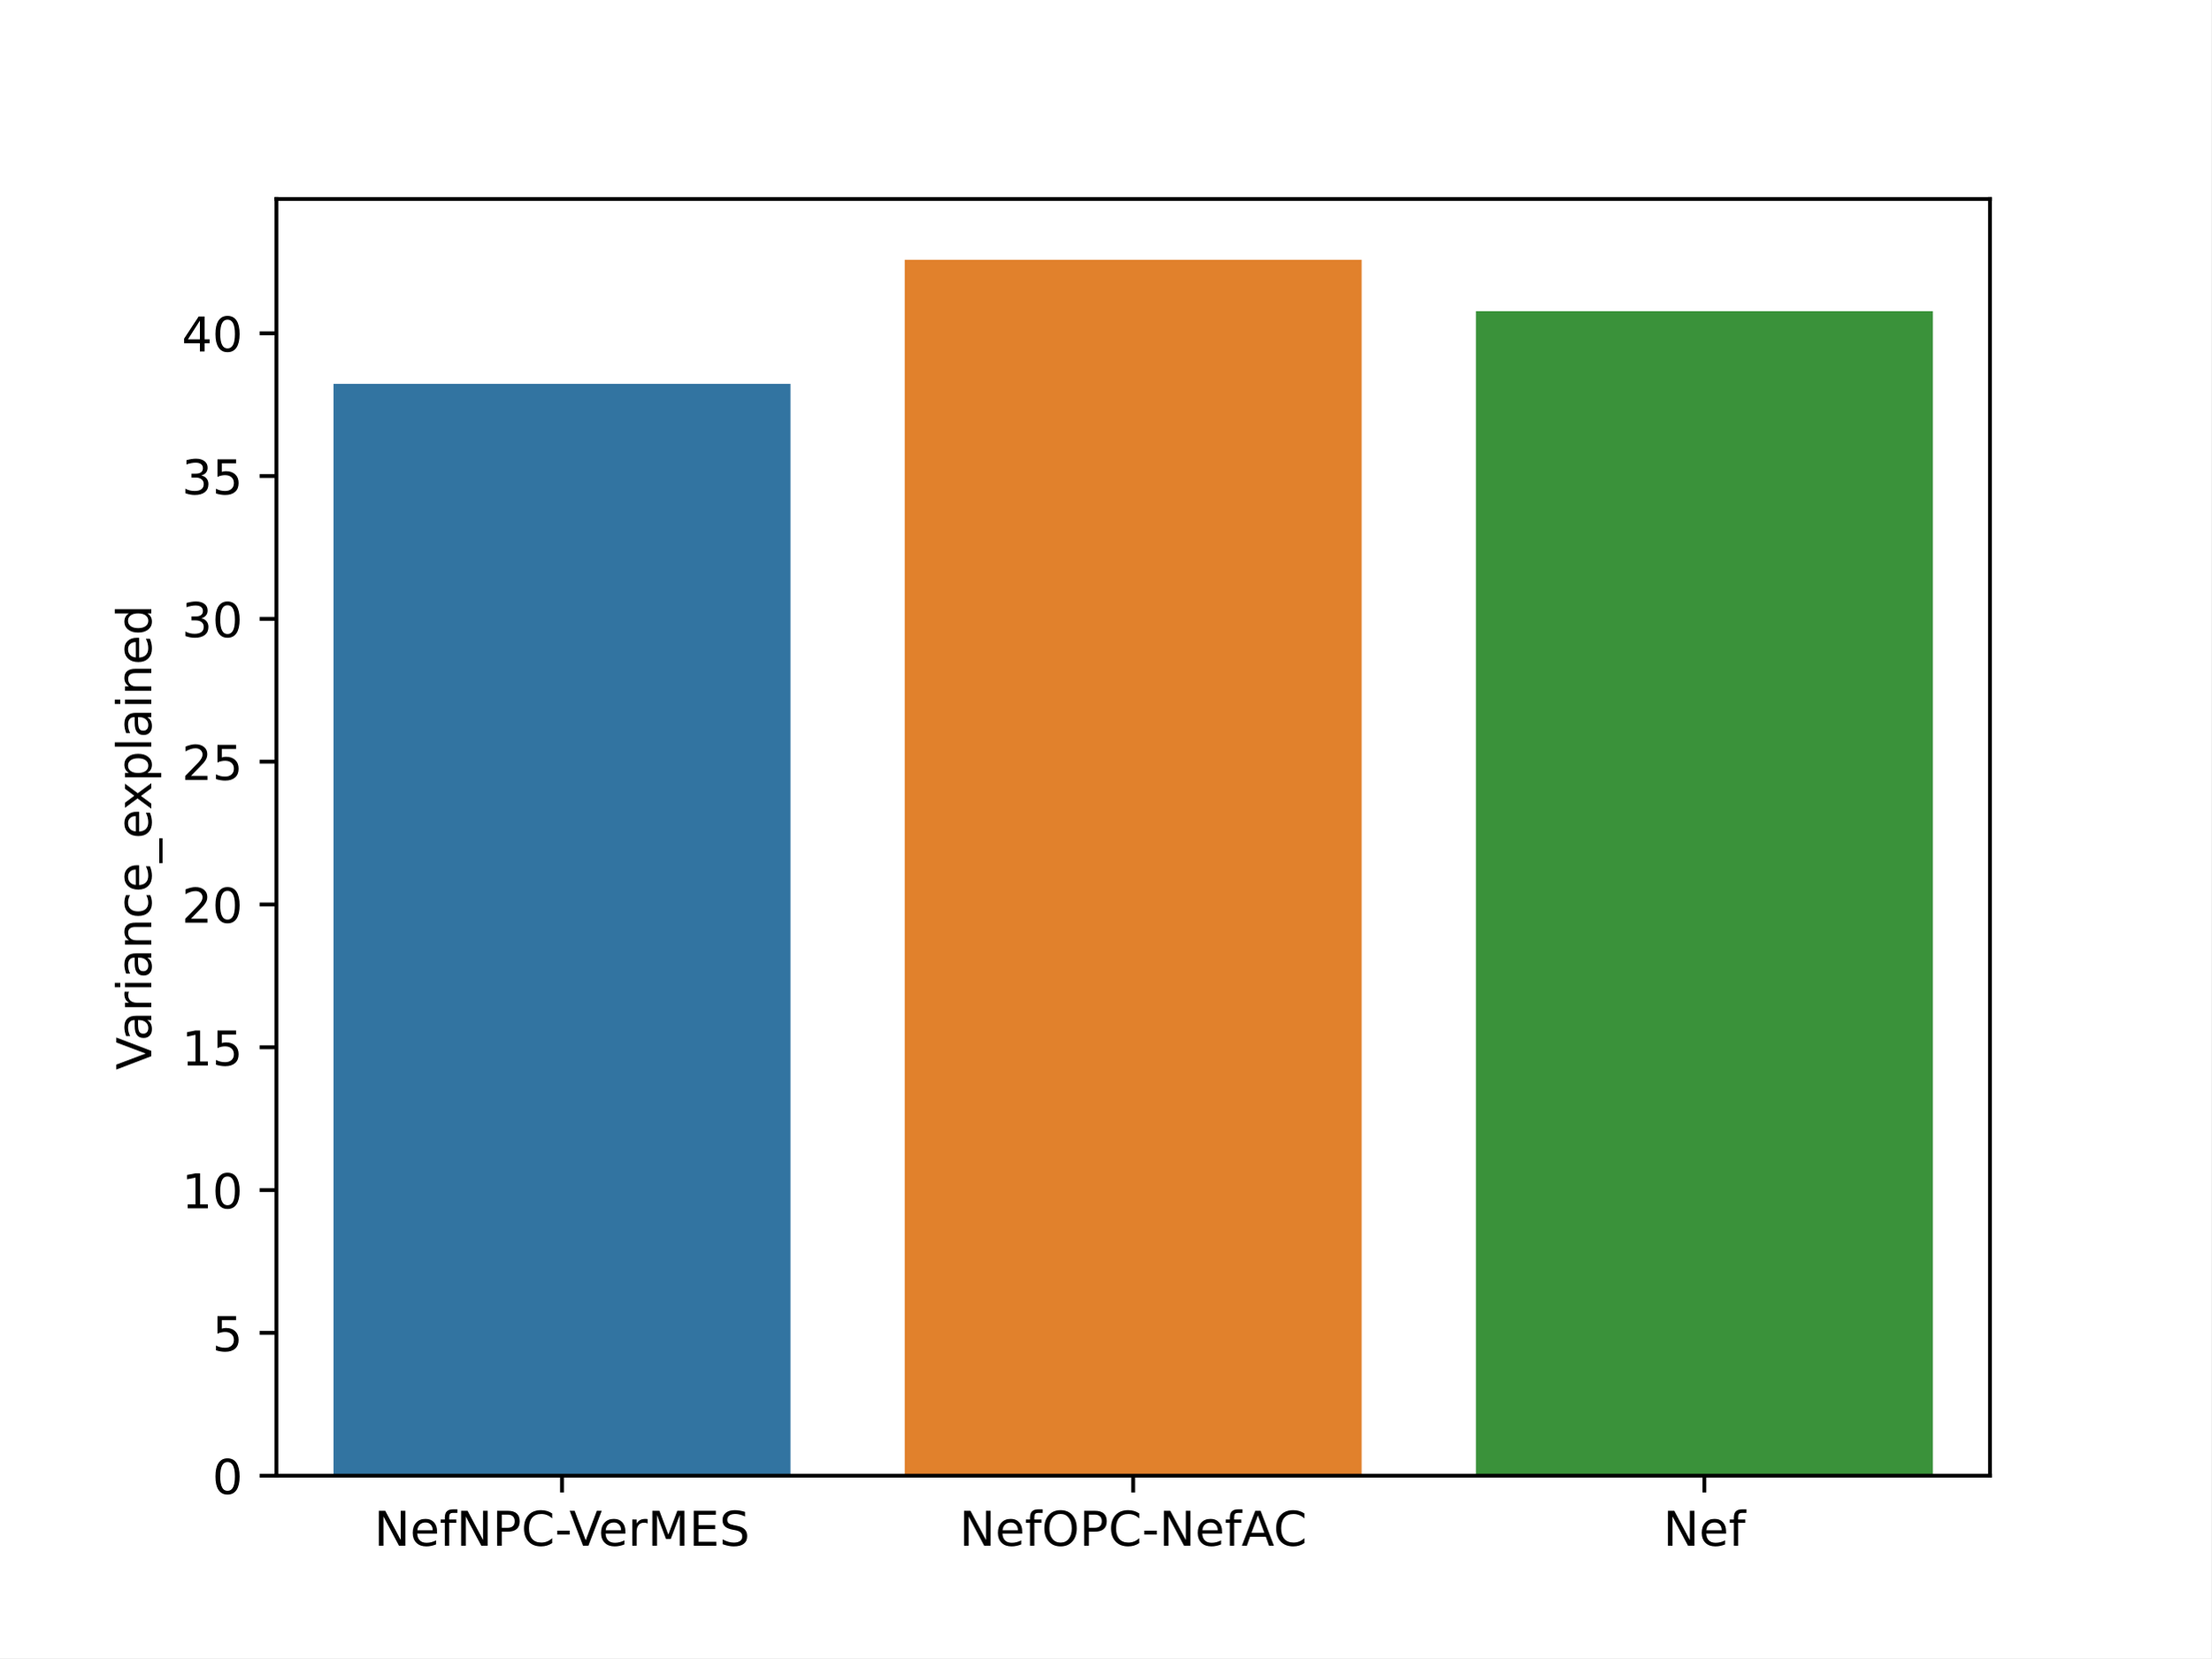
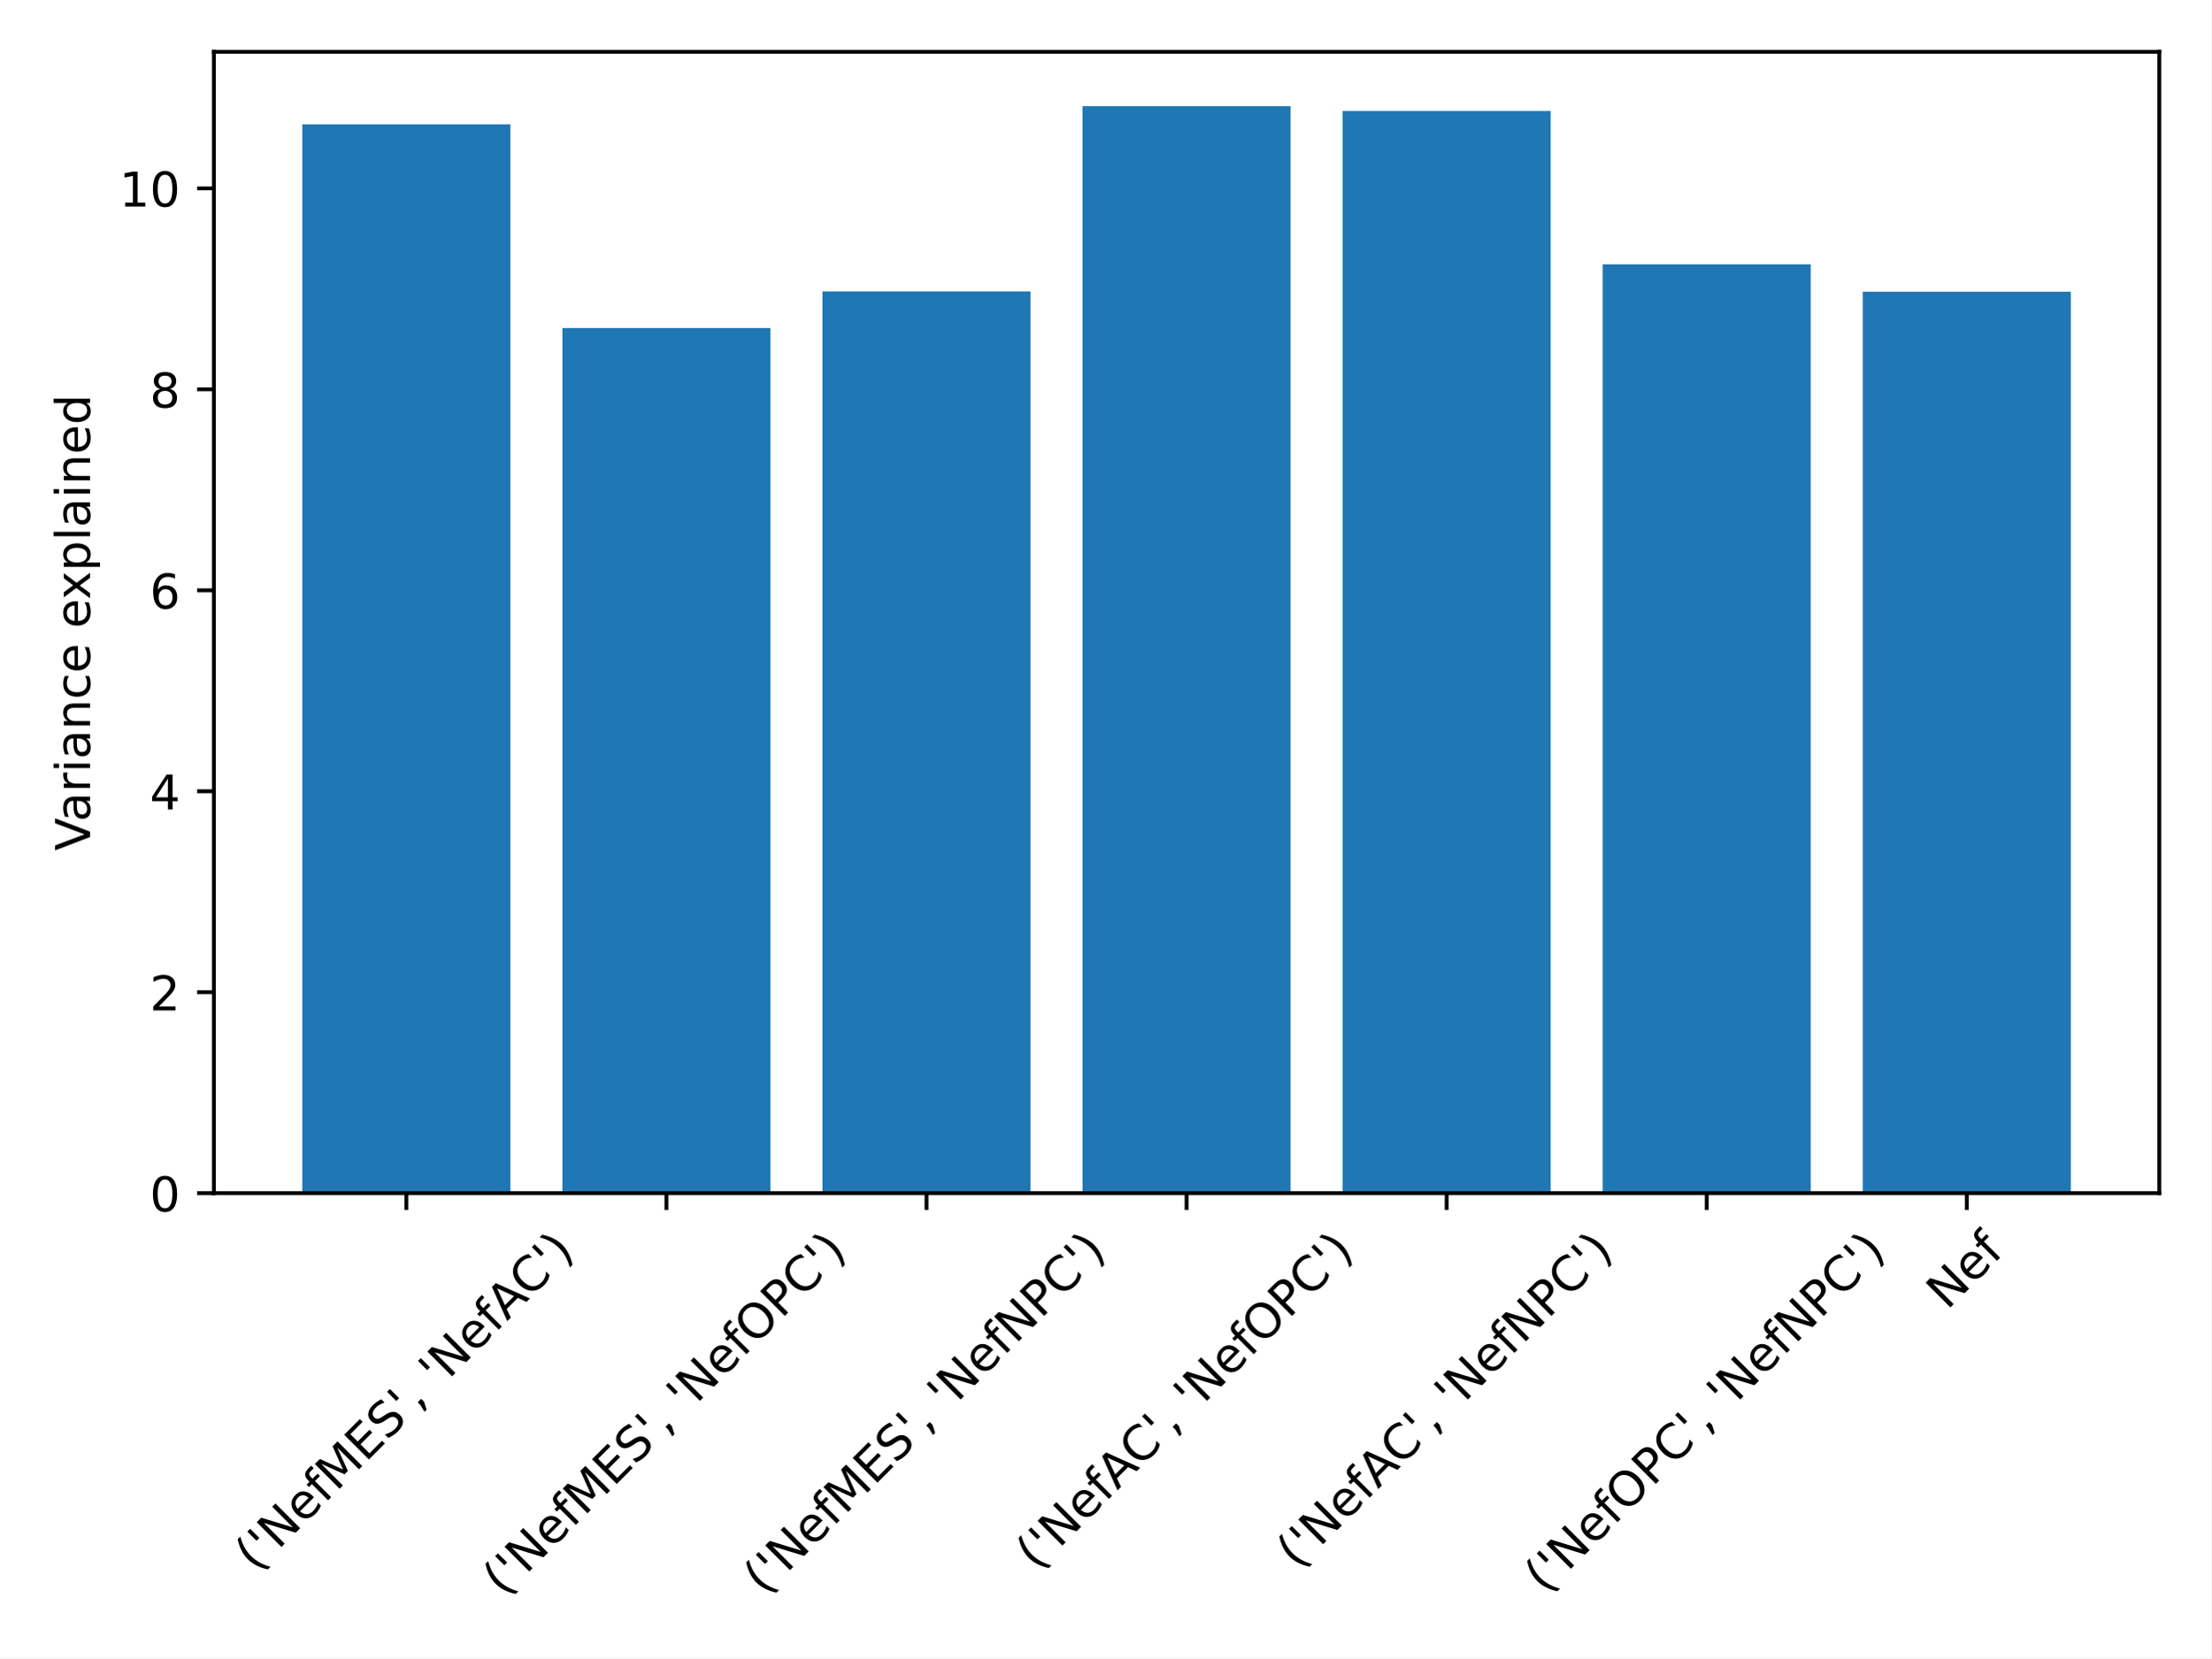
<svg xmlns="http://www.w3.org/2000/svg" xmlns:xlink="http://www.w3.org/1999/xlink" width="460.8pt" height="345.6pt" viewBox="0 0 460.8 345.6" version="1.1">
  <defs>
    <style type="text/css">*{stroke-linejoin: round; stroke-linecap: butt}</style>
  </defs>
  <g id="figure_1">
    <g id="patch_1">
      <path d="M 0 345.6  L 460.8 345.6  L 460.8 0  L 0 0  z " style="fill: #ffffff" />
    </g>
    <g id="axes_1">
      <g id="patch_2">
-         <path d="M 57.6 307.584  L 414.72 307.584  L 414.72 41.472  L 57.6 41.472  z " style="fill: #ffffff" />
+         <path d="M 44.57 248.696  L 450 248.696  L 450 10.8  L 44.57 10.8  z " style="fill: #ffffff" />
      </g>
      <g id="patch_3">
-         <path d="M 69.504 307.584  L 164.736 307.584  L 164.736 80.001  L 69.504 80.001  z " clip-path="url(#pd09a48f789)" style="fill: #3274a1" />
+         <path d="M 62.999 248.696  L 106.36 248.696  L 106.36 25.916  L 62.999 25.916  z " clip-path="url(#pafe22cf043)" style="fill: #1f77b4" />
      </g>
      <g id="patch_4">
-         <path d="M 188.544 307.584  L 283.776 307.584  L 283.776 54.144  L 188.544 54.144  z " clip-path="url(#pd09a48f789)" style="fill: #e1812c" />
+         <path d="M 117.201 248.696  L 160.562 248.696  L 160.562 68.372  L 117.201 68.372  z " clip-path="url(#pafe22cf043)" style="fill: #1f77b4" />
      </g>
      <g id="patch_5">
-         <path d="M 307.584 307.584  L 402.816 307.584  L 402.816 64.861  L 307.584 64.861  z " clip-path="url(#pd09a48f789)" style="fill: #3a923a" />
+         <path d="M 171.402 248.696  L 214.764 248.696  L 214.764 60.743  L 171.402 60.743  z " clip-path="url(#pafe22cf043)" style="fill: #1f77b4" />
+       </g>
+       <g id="patch_6">
+         <path d="M 225.604 248.696  L 268.966 248.696  L 268.966 22.128  L 225.604 22.128  z " clip-path="url(#pafe22cf043)" style="fill: #1f77b4" />
+       </g>
+       <g id="patch_7">
+         <path d="M 279.806 248.696  L 323.168 248.696  L 323.168 23.131  L 279.806 23.131  z " clip-path="url(#pafe22cf043)" style="fill: #1f77b4" />
+       </g>
+       <g id="patch_8">
+         <path d="M 334.008 248.696  L 377.369 248.696  L 377.369 55.083  L 334.008 55.083  z " clip-path="url(#pafe22cf043)" style="fill: #1f77b4" />
+       </g>
+       <g id="patch_9">
+         <path d="M 388.21 248.696  L 431.571 248.696  L 431.571 60.801  L 388.21 60.801  z " clip-path="url(#pafe22cf043)" style="fill: #1f77b4" />
      </g>
      <g id="matplotlib.axis_1">
        <g id="xtick_1">
          <g id="line2d_1">
            <defs>
              <path id="m3385fdae1e" d="M 0 0  L 0 3.5  " style="stroke: #000000; stroke-width: 0.8" />
            </defs>
            <g>
-               <use xlink:href="#m3385fdae1e" x="117.12" y="307.584" style="stroke: #000000; stroke-width: 0.8" />
+               <use xlink:href="#m3385fdae1e" x="84.679" y="248.696" style="stroke: #000000; stroke-width: 0.8" />
            </g>
          </g>
          <g id="text_1">
-             <g transform="translate(77.97312 322.1824) scale(0.1 -0.1)">
-               <defs>
+             <g transform="translate(53.25291 327.8242) rotate(-45) scale(0.1 -0.1)">
+               <defs>
+                 <path id="DejaVuSans-28" d="M 1984 4856  Q 1566 4138 1362 3434  Q 1159 2731 1159 2009  Q 1159 1288 1364 580  Q 1569 -128 1984 -844  L 1484 -844  Q 1016 -109 783 600  Q 550 1309 550 2009  Q 550 2706 781 3412  Q 1013 4119 1484 4856  L 1984 4856  z " transform="scale(0.015625)" />
+                 <path id="DejaVuSans-27" d="M 1147 4666  L 1147 2931  L 616 2931  L 616 4666  L 1147 4666  z " transform="scale(0.015625)" />
                <path id="DejaVuSans-4e" d="M 628 4666  L 1478 4666  L 3547 763  L 3547 4666  L 4159 4666  L 4159 0  L 3309 0  L 1241 3903  L 1241 0  L 628 0  L 628 4666  z " transform="scale(0.015625)" />
                <path id="DejaVuSans-65" d="M 3597 1894  L 3597 1613  L 953 1613  Q 991 1019 1311 708  Q 1631 397 2203 397  Q 2534 397 2845 478  Q 3156 559 3463 722  L 3463 178  Q 3153 47 2828 -22  Q 2503 -91 2169 -91  Q 1331 -91 842 396  Q 353 884 353 1716  Q 353 2575 817 3079  Q 1281 3584 2069 3584  Q 2775 3584 3186 3129  Q 3597 2675 3597 1894  z M 3022 2063  Q 3016 2534 2758 2815  Q 2500 3097 2075 3097  Q 1594 3097 1305 2825  Q 1016 2553 972 2059  L 3022 2063  z " transform="scale(0.015625)" />
                <path id="DejaVuSans-66" d="M 2375 4863  L 2375 4384  L 1825 4384  Q 1516 4384 1395 4259  Q 1275 4134 1275 3809  L 1275 3500  L 2222 3500  L 2222 3053  L 1275 3053  L 1275 0  L 697 0  L 697 3053  L 147 3053  L 147 3500  L 697 3500  L 697 3744  Q 697 4328 969 4595  Q 1241 4863 1831 4863  L 2375 4863  z " transform="scale(0.015625)" />
-                 <path id="DejaVuSans-50" d="M 1259 4147  L 1259 2394  L 2053 2394  Q 2494 2394 2734 2622  Q 2975 2850 2975 3272  Q 2975 3691 2734 3919  Q 2494 4147 2053 4147  L 1259 4147  z M 628 4666  L 2053 4666  Q 2838 4666 3239 4311  Q 3641 3956 3641 3272  Q 3641 2581 3239 2228  Q 2838 1875 2053 1875  L 1259 1875  L 1259 0  L 628 0  L 628 4666  z " transform="scale(0.015625)" />
-                 <path id="DejaVuSans-43" d="M 4122 4306  L 4122 3641  Q 3803 3938 3442 4084  Q 3081 4231 2675 4231  Q 1875 4231 1450 3742  Q 1025 3253 1025 2328  Q 1025 1406 1450 917  Q 1875 428 2675 428  Q 3081 428 3442 575  Q 3803 722 4122 1019  L 4122 359  Q 3791 134 3420 21  Q 3050 -91 2638 -91  Q 1578 -91 968 557  Q 359 1206 359 2328  Q 359 3453 968 4101  Q 1578 4750 2638 4750  Q 3056 4750 3426 4639  Q 3797 4528 4122 4306  z " transform="scale(0.015625)" />
-                 <path id="DejaVuSans-2d" d="M 313 2009  L 1997 2009  L 1997 1497  L 313 1497  L 313 2009  z " transform="scale(0.015625)" />
-                 <path id="DejaVuSans-56" d="M 1831 0  L 50 4666  L 709 4666  L 2188 738  L 3669 4666  L 4325 4666  L 2547 0  L 1831 0  z " transform="scale(0.015625)" />
-                 <path id="DejaVuSans-72" d="M 2631 2963  Q 2534 3019 2420 3045  Q 2306 3072 2169 3072  Q 1681 3072 1420 2755  Q 1159 2438 1159 1844  L 1159 0  L 581 0  L 581 3500  L 1159 3500  L 1159 2956  Q 1341 3275 1631 3429  Q 1922 3584 2338 3584  Q 2397 3584 2469 3576  Q 2541 3569 2628 3553  L 2631 2963  z " transform="scale(0.015625)" />
                <path id="DejaVuSans-4d" d="M 628 4666  L 1569 4666  L 2759 1491  L 3956 4666  L 4897 4666  L 4897 0  L 4281 0  L 4281 4097  L 3078 897  L 2444 897  L 1241 4097  L 1241 0  L 628 0  L 628 4666  z " transform="scale(0.015625)" />
                <path id="DejaVuSans-45" d="M 628 4666  L 3578 4666  L 3578 4134  L 1259 4134  L 1259 2753  L 3481 2753  L 3481 2222  L 1259 2222  L 1259 531  L 3634 531  L 3634 0  L 628 0  L 628 4666  z " transform="scale(0.015625)" />
                <path id="DejaVuSans-53" d="M 3425 4513  L 3425 3897  Q 3066 4069 2747 4153  Q 2428 4238 2131 4238  Q 1616 4238 1336 4038  Q 1056 3838 1056 3469  Q 1056 3159 1242 3001  Q 1428 2844 1947 2747  L 2328 2669  Q 3034 2534 3370 2195  Q 3706 1856 3706 1288  Q 3706 609 3251 259  Q 2797 -91 1919 -91  Q 1588 -91 1214 -16  Q 841 59 441 206  L 441 856  Q 825 641 1194 531  Q 1563 422 1919 422  Q 2459 422 2753 634  Q 3047 847 3047 1241  Q 3047 1584 2836 1778  Q 2625 1972 2144 2069  L 1759 2144  Q 1053 2284 737 2584  Q 422 2884 422 3419  Q 422 4038 858 4394  Q 1294 4750 2059 4750  Q 2388 4750 2728 4690  Q 3069 4631 3425 4513  z " transform="scale(0.015625)" />
-               </defs>
+                 <path id="DejaVuSans-2c" d="M 750 794  L 1409 794  L 1409 256  L 897 -744  L 494 -744  L 750 256  L 750 794  z " transform="scale(0.015625)" />
+                 <path id="DejaVuSans-20" transform="scale(0.015625)" />
+                 <path id="DejaVuSans-41" d="M 2188 4044  L 1331 1722  L 3047 1722  L 2188 4044  z M 1831 4666  L 2547 4666  L 4325 0  L 3669 0  L 3244 1197  L 1141 1197  L 716 0  L 50 0  L 1831 4666  z " transform="scale(0.015625)" />
+                 <path id="DejaVuSans-43" d="M 4122 4306  L 4122 3641  Q 3803 3938 3442 4084  Q 3081 4231 2675 4231  Q 1875 4231 1450 3742  Q 1025 3253 1025 2328  Q 1025 1406 1450 917  Q 1875 428 2675 428  Q 3081 428 3442 575  Q 3803 722 4122 1019  L 4122 359  Q 3791 134 3420 21  Q 3050 -91 2638 -91  Q 1578 -91 968 557  Q 359 1206 359 2328  Q 359 3453 968 4101  Q 1578 4750 2638 4750  Q 3056 4750 3426 4639  Q 3797 4528 4122 4306  z " transform="scale(0.015625)" />
+                 <path id="DejaVuSans-29" d="M 513 4856  L 1013 4856  Q 1481 4119 1714 3412  Q 1947 2706 1947 2009  Q 1947 1309 1714 600  Q 1481 -109 1013 -844  L 513 -844  Q 928 -128 1133 580  Q 1338 1288 1338 2009  Q 1338 2731 1133 3434  Q 928 4138 513 4856  z " transform="scale(0.015625)" />
+               </defs>
+               <use xlink:href="#DejaVuSans-28" />
+               <use xlink:href="#DejaVuSans-27" x="39.014" />
+               <use xlink:href="#DejaVuSans-4e" x="66.504" />
+               <use xlink:href="#DejaVuSans-65" x="141.309" />
+               <use xlink:href="#DejaVuSans-66" x="202.832" />
+               <use xlink:href="#DejaVuSans-4d" x="238.037" />
+               <use xlink:href="#DejaVuSans-45" x="324.316" />
+               <use xlink:href="#DejaVuSans-53" x="387.5" />
+               <use xlink:href="#DejaVuSans-27" x="450.977" />
+               <use xlink:href="#DejaVuSans-2c" x="478.467" />
+               <use xlink:href="#DejaVuSans-20" x="510.254" />
+               <use xlink:href="#DejaVuSans-27" x="542.041" />
+               <use xlink:href="#DejaVuSans-4e" x="569.531" />
+               <use xlink:href="#DejaVuSans-65" x="644.336" />
+               <use xlink:href="#DejaVuSans-66" x="705.859" />
+               <use xlink:href="#DejaVuSans-41" x="741.064" />
+               <use xlink:href="#DejaVuSans-43" x="807.723" />
+               <use xlink:href="#DejaVuSans-27" x="877.547" />
+               <use xlink:href="#DejaVuSans-29" x="905.037" />
+             </g>
+           </g>
+         </g>
+         <g id="xtick_2">
+           <g id="line2d_2">
+             <g>
+               <use xlink:href="#m3385fdae1e" x="138.881" y="248.696" style="stroke: #000000; stroke-width: 0.8" />
+             </g>
+           </g>
+           <g id="text_2">
+             <g transform="translate(104.8965 332.9408) rotate(-45) scale(0.1 -0.1)">
+               <defs>
+                 <path id="DejaVuSans-4f" d="M 2522 4238  Q 1834 4238 1429 3725  Q 1025 3213 1025 2328  Q 1025 1447 1429 934  Q 1834 422 2522 422  Q 3209 422 3611 934  Q 4013 1447 4013 2328  Q 4013 3213 3611 3725  Q 3209 4238 2522 4238  z M 2522 4750  Q 3503 4750 4090 4092  Q 4678 3434 4678 2328  Q 4678 1225 4090 567  Q 3503 -91 2522 -91  Q 1538 -91 948 565  Q 359 1222 359 2328  Q 359 3434 948 4092  Q 1538 4750 2522 4750  z " transform="scale(0.015625)" />
+                 <path id="DejaVuSans-50" d="M 1259 4147  L 1259 2394  L 2053 2394  Q 2494 2394 2734 2622  Q 2975 2850 2975 3272  Q 2975 3691 2734 3919  Q 2494 4147 2053 4147  L 1259 4147  z M 628 4666  L 2053 4666  Q 2838 4666 3239 4311  Q 3641 3956 3641 3272  Q 3641 2581 3239 2228  Q 2838 1875 2053 1875  L 1259 1875  L 1259 0  L 628 0  L 628 4666  z " transform="scale(0.015625)" />
+               </defs>
+               <use xlink:href="#DejaVuSans-28" />
+               <use xlink:href="#DejaVuSans-27" x="39.014" />
+               <use xlink:href="#DejaVuSans-4e" x="66.504" />
+               <use xlink:href="#DejaVuSans-65" x="141.309" />
+               <use xlink:href="#DejaVuSans-66" x="202.832" />
+               <use xlink:href="#DejaVuSans-4d" x="238.037" />
+               <use xlink:href="#DejaVuSans-45" x="324.316" />
+               <use xlink:href="#DejaVuSans-53" x="387.5" />
+               <use xlink:href="#DejaVuSans-27" x="450.977" />
+               <use xlink:href="#DejaVuSans-2c" x="478.467" />
+               <use xlink:href="#DejaVuSans-20" x="510.254" />
+               <use xlink:href="#DejaVuSans-27" x="542.041" />
+               <use xlink:href="#DejaVuSans-4e" x="569.531" />
+               <use xlink:href="#DejaVuSans-65" x="644.336" />
+               <use xlink:href="#DejaVuSans-66" x="705.859" />
+               <use xlink:href="#DejaVuSans-4f" x="741.064" />
+               <use xlink:href="#DejaVuSans-50" x="819.775" />
+               <use xlink:href="#DejaVuSans-43" x="880.078" />
+               <use xlink:href="#DejaVuSans-27" x="949.902" />
+               <use xlink:href="#DejaVuSans-29" x="977.393" />
+             </g>
+           </g>
+         </g>
+         <g id="xtick_3">
+           <g id="line2d_3">
+             <g>
+               <use xlink:href="#m3385fdae1e" x="193.083" y="248.696" style="stroke: #000000; stroke-width: 0.8" />
+             </g>
+           </g>
+           <g id="text_3">
+             <g transform="translate(159.2365 332.6645) rotate(-45) scale(0.1 -0.1)">
+               <use xlink:href="#DejaVuSans-28" />
+               <use xlink:href="#DejaVuSans-27" x="39.014" />
+               <use xlink:href="#DejaVuSans-4e" x="66.504" />
+               <use xlink:href="#DejaVuSans-65" x="141.309" />
+               <use xlink:href="#DejaVuSans-66" x="202.832" />
+               <use xlink:href="#DejaVuSans-4d" x="238.037" />
+               <use xlink:href="#DejaVuSans-45" x="324.316" />
+               <use xlink:href="#DejaVuSans-53" x="387.5" />
+               <use xlink:href="#DejaVuSans-27" x="450.977" />
+               <use xlink:href="#DejaVuSans-2c" x="478.467" />
+               <use xlink:href="#DejaVuSans-20" x="510.254" />
+               <use xlink:href="#DejaVuSans-27" x="542.041" />
+               <use xlink:href="#DejaVuSans-4e" x="569.531" />
+               <use xlink:href="#DejaVuSans-65" x="644.336" />
+               <use xlink:href="#DejaVuSans-66" x="705.859" />
+               <use xlink:href="#DejaVuSans-4e" x="741.064" />
+               <use xlink:href="#DejaVuSans-50" x="815.869" />
+               <use xlink:href="#DejaVuSans-43" x="876.172" />
+               <use xlink:href="#DejaVuSans-27" x="945.996" />
+               <use xlink:href="#DejaVuSans-29" x="973.486" />
+             </g>
+           </g>
+         </g>
+         <g id="xtick_4">
+           <g id="line2d_4">
+             <g>
+               <use xlink:href="#m3385fdae1e" x="247.285" y="248.696" style="stroke: #000000; stroke-width: 0.8" />
+             </g>
+           </g>
+           <g id="text_4">
+             <g transform="translate(216.0038 327.5336) rotate(-45) scale(0.1 -0.1)">
+               <use xlink:href="#DejaVuSans-28" />
+               <use xlink:href="#DejaVuSans-27" x="39.014" />
+               <use xlink:href="#DejaVuSans-4e" x="66.504" />
+               <use xlink:href="#DejaVuSans-65" x="141.309" />
+               <use xlink:href="#DejaVuSans-66" x="202.832" />
+               <use xlink:href="#DejaVuSans-41" x="238.037" />
+               <use xlink:href="#DejaVuSans-43" x="304.695" />
+               <use xlink:href="#DejaVuSans-27" x="374.52" />
+               <use xlink:href="#DejaVuSans-2c" x="402.01" />
+               <use xlink:href="#DejaVuSans-20" x="433.797" />
+               <use xlink:href="#DejaVuSans-27" x="465.584" />
+               <use xlink:href="#DejaVuSans-4e" x="493.074" />
+               <use xlink:href="#DejaVuSans-65" x="567.879" />
+               <use xlink:href="#DejaVuSans-66" x="629.402" />
+               <use xlink:href="#DejaVuSans-4f" x="664.607" />
+               <use xlink:href="#DejaVuSans-50" x="743.318" />
+               <use xlink:href="#DejaVuSans-43" x="803.621" />
+               <use xlink:href="#DejaVuSans-27" x="873.445" />
+               <use xlink:href="#DejaVuSans-29" x="900.936" />
+             </g>
+           </g>
+         </g>
+         <g id="xtick_5">
+           <g id="line2d_5">
+             <g>
+               <use xlink:href="#m3385fdae1e" x="301.487" y="248.696" style="stroke: #000000; stroke-width: 0.8" />
+             </g>
+           </g>
+           <g id="text_5">
+             <g transform="translate(270.3438 327.2574) rotate(-45) scale(0.1 -0.1)">
+               <use xlink:href="#DejaVuSans-28" />
+               <use xlink:href="#DejaVuSans-27" x="39.014" />
+               <use xlink:href="#DejaVuSans-4e" x="66.504" />
+               <use xlink:href="#DejaVuSans-65" x="141.309" />
+               <use xlink:href="#DejaVuSans-66" x="202.832" />
+               <use xlink:href="#DejaVuSans-41" x="238.037" />
+               <use xlink:href="#DejaVuSans-43" x="304.695" />
+               <use xlink:href="#DejaVuSans-27" x="374.52" />
+               <use xlink:href="#DejaVuSans-2c" x="402.01" />
+               <use xlink:href="#DejaVuSans-20" x="433.797" />
+               <use xlink:href="#DejaVuSans-27" x="465.584" />
+               <use xlink:href="#DejaVuSans-4e" x="493.074" />
+               <use xlink:href="#DejaVuSans-65" x="567.879" />
+               <use xlink:href="#DejaVuSans-66" x="629.402" />
+               <use xlink:href="#DejaVuSans-4e" x="664.607" />
+               <use xlink:href="#DejaVuSans-50" x="739.412" />
+               <use xlink:href="#DejaVuSans-43" x="799.715" />
+               <use xlink:href="#DejaVuSans-27" x="869.539" />
+               <use xlink:href="#DejaVuSans-29" x="897.029" />
+             </g>
+           </g>
+         </g>
+         <g id="xtick_6">
+           <g id="line2d_6">
+             <g>
+               <use xlink:href="#m3385fdae1e" x="355.689" y="248.696" style="stroke: #000000; stroke-width: 0.8" />
+             </g>
+           </g>
+           <g id="text_6">
+             <g transform="translate(321.9874 332.374) rotate(-45) scale(0.1 -0.1)">
+               <use xlink:href="#DejaVuSans-28" />
+               <use xlink:href="#DejaVuSans-27" x="39.014" />
+               <use xlink:href="#DejaVuSans-4e" x="66.504" />
+               <use xlink:href="#DejaVuSans-65" x="141.309" />
+               <use xlink:href="#DejaVuSans-66" x="202.832" />
+               <use xlink:href="#DejaVuSans-4f" x="238.037" />
+               <use xlink:href="#DejaVuSans-50" x="316.748" />
+               <use xlink:href="#DejaVuSans-43" x="377.051" />
+               <use xlink:href="#DejaVuSans-27" x="446.875" />
+               <use xlink:href="#DejaVuSans-2c" x="474.365" />
+               <use xlink:href="#DejaVuSans-20" x="506.152" />
+               <use xlink:href="#DejaVuSans-27" x="537.939" />
+               <use xlink:href="#DejaVuSans-4e" x="565.43" />
+               <use xlink:href="#DejaVuSans-65" x="640.234" />
+               <use xlink:href="#DejaVuSans-66" x="701.758" />
+               <use xlink:href="#DejaVuSans-4e" x="736.963" />
+               <use xlink:href="#DejaVuSans-50" x="811.768" />
+               <use xlink:href="#DejaVuSans-43" x="872.07" />
+               <use xlink:href="#DejaVuSans-27" x="941.895" />
+               <use xlink:href="#DejaVuSans-29" x="969.385" />
+             </g>
+           </g>
+         </g>
+         <g id="xtick_7">
+           <g id="line2d_7">
+             <g>
+               <use xlink:href="#m3385fdae1e" x="409.891" y="248.696" style="stroke: #000000; stroke-width: 0.8" />
+             </g>
+           </g>
+           <g id="text_7">
+             <g transform="translate(405.7767 273.1991) rotate(-45) scale(0.1 -0.1)">
              <use xlink:href="#DejaVuSans-4e" />
              <use xlink:href="#DejaVuSans-65" x="74.805" />
              <use xlink:href="#DejaVuSans-66" x="136.328" />
-               <use xlink:href="#DejaVuSans-4e" x="171.533" />
-               <use xlink:href="#DejaVuSans-50" x="246.338" />
-               <use xlink:href="#DejaVuSans-43" x="306.641" />
-               <use xlink:href="#DejaVuSans-2d" x="376.465" />
-               <use xlink:href="#DejaVuSans-56" x="406.674" />
-               <use xlink:href="#DejaVuSans-65" x="467.332" />
-               <use xlink:href="#DejaVuSans-72" x="528.855" />
-               <use xlink:href="#DejaVuSans-4d" x="569.969" />
-               <use xlink:href="#DejaVuSans-45" x="656.248" />
-               <use xlink:href="#DejaVuSans-53" x="719.432" />
-             </g>
-           </g>
-         </g>
-         <g id="xtick_2">
-           <g id="line2d_2">
-             <g>
-               <use xlink:href="#m3385fdae1e" x="236.16" y="307.584" style="stroke: #000000; stroke-width: 0.8" />
-             </g>
-           </g>
-           <g id="text_2">
-             <g transform="translate(199.935 322.1824) scale(0.1 -0.1)">
-               <defs>
-                 <path id="DejaVuSans-4f" d="M 2522 4238  Q 1834 4238 1429 3725  Q 1025 3213 1025 2328  Q 1025 1447 1429 934  Q 1834 422 2522 422  Q 3209 422 3611 934  Q 4013 1447 4013 2328  Q 4013 3213 3611 3725  Q 3209 4238 2522 4238  z M 2522 4750  Q 3503 4750 4090 4092  Q 4678 3434 4678 2328  Q 4678 1225 4090 567  Q 3503 -91 2522 -91  Q 1538 -91 948 565  Q 359 1222 359 2328  Q 359 3434 948 4092  Q 1538 4750 2522 4750  z " transform="scale(0.015625)" />
-                 <path id="DejaVuSans-41" d="M 2188 4044  L 1331 1722  L 3047 1722  L 2188 4044  z M 1831 4666  L 2547 4666  L 4325 0  L 3669 0  L 3244 1197  L 1141 1197  L 716 0  L 50 0  L 1831 4666  z " transform="scale(0.015625)" />
-               </defs>
-               <use xlink:href="#DejaVuSans-4e" />
-               <use xlink:href="#DejaVuSans-65" x="74.805" />
-               <use xlink:href="#DejaVuSans-66" x="136.328" />
-               <use xlink:href="#DejaVuSans-4f" x="171.533" />
-               <use xlink:href="#DejaVuSans-50" x="250.244" />
-               <use xlink:href="#DejaVuSans-43" x="310.547" />
-               <use xlink:href="#DejaVuSans-2d" x="380.371" />
-               <use xlink:href="#DejaVuSans-4e" x="416.455" />
-               <use xlink:href="#DejaVuSans-65" x="491.26" />
-               <use xlink:href="#DejaVuSans-66" x="552.783" />
-               <use xlink:href="#DejaVuSans-41" x="587.988" />
-               <use xlink:href="#DejaVuSans-43" x="654.646" />
-             </g>
-           </g>
-         </g>
-         <g id="xtick_3">
-           <g id="line2d_3">
-             <g>
-               <use xlink:href="#m3385fdae1e" x="355.2" y="307.584" style="stroke: #000000; stroke-width: 0.8" />
-             </g>
-           </g>
-           <g id="text_3">
-             <g transform="translate(346.6227 322.1824) scale(0.1 -0.1)">
-               <use xlink:href="#DejaVuSans-4e" />
-               <use xlink:href="#DejaVuSans-65" x="74.805" />
-               <use xlink:href="#DejaVuSans-66" x="136.328" />
            </g>
          </g>
        </g>
      </g>
      <g id="matplotlib.axis_2">
        <g id="ytick_1">
-           <g id="line2d_4">
+           <g id="line2d_8">
            <defs>
              <path id="ma600d9e374" d="M 0 0  L -3.5 0  " style="stroke: #000000; stroke-width: 0.8" />
            </defs>
            <g>
-               <use xlink:href="#ma600d9e374" x="57.6" y="307.584" style="stroke: #000000; stroke-width: 0.8" />
-             </g>
-           </g>
-           <g id="text_4">
-             <g transform="translate(44.2375 311.3832) scale(0.1 -0.1)">
+               <use xlink:href="#ma600d9e374" x="44.57" y="248.696" style="stroke: #000000; stroke-width: 0.8" />
+             </g>
+           </g>
+           <g id="text_8">
+             <g transform="translate(31.2075 252.4952) scale(0.1 -0.1)">
              <defs>
                <path id="DejaVuSans-30" d="M 2034 4250  Q 1547 4250 1301 3770  Q 1056 3291 1056 2328  Q 1056 1369 1301 889  Q 1547 409 2034 409  Q 2525 409 2770 889  Q 3016 1369 3016 2328  Q 3016 3291 2770 3770  Q 2525 4250 2034 4250  z M 2034 4750  Q 2819 4750 3233 4129  Q 3647 3509 3647 2328  Q 3647 1150 3233 529  Q 2819 -91 2034 -91  Q 1250 -91 836 529  Q 422 1150 422 2328  Q 422 3509 836 4129  Q 1250 4750 2034 4750  z " transform="scale(0.015625)" />
              </defs>
              <use xlink:href="#DejaVuSans-30" />
            </g>
          </g>
        </g>
        <g id="ytick_2">
-           <g id="line2d_5">
-             <g>
-               <use xlink:href="#ma600d9e374" x="57.6" y="277.818" style="stroke: #000000; stroke-width: 0.8" />
-             </g>
-           </g>
-           <g id="text_5">
-             <g transform="translate(44.2375 281.6171) scale(0.1 -0.1)">
-               <defs>
-                 <path id="DejaVuSans-35" d="M 691 4666  L 3169 4666  L 3169 4134  L 1269 4134  L 1269 2991  Q 1406 3038 1543 3061  Q 1681 3084 1819 3084  Q 2600 3084 3056 2656  Q 3513 2228 3513 1497  Q 3513 744 3044 326  Q 2575 -91 1722 -91  Q 1428 -91 1123 -41  Q 819 9 494 109  L 494 744  Q 775 591 1075 516  Q 1375 441 1709 441  Q 2250 441 2565 725  Q 2881 1009 2881 1497  Q 2881 1984 2565 2268  Q 2250 2553 1709 2553  Q 1456 2553 1204 2497  Q 953 2441 691 2322  L 691 4666  z " transform="scale(0.015625)" />
-               </defs>
-               <use xlink:href="#DejaVuSans-35" />
+           <g id="line2d_9">
+             <g>
+               <use xlink:href="#ma600d9e374" x="44.57" y="206.807" style="stroke: #000000; stroke-width: 0.8" />
+             </g>
+           </g>
+           <g id="text_9">
+             <g transform="translate(31.2075 210.606) scale(0.1 -0.1)">
+               <defs>
+                 <path id="DejaVuSans-32" d="M 1228 531  L 3431 531  L 3431 0  L 469 0  L 469 531  Q 828 903 1448 1529  Q 2069 2156 2228 2338  Q 2531 2678 2651 2914  Q 2772 3150 2772 3378  Q 2772 3750 2511 3984  Q 2250 4219 1831 4219  Q 1534 4219 1204 4116  Q 875 4013 500 3803  L 500 4441  Q 881 4594 1212 4672  Q 1544 4750 1819 4750  Q 2544 4750 2975 4387  Q 3406 4025 3406 3419  Q 3406 3131 3298 2873  Q 3191 2616 2906 2266  Q 2828 2175 2409 1742  Q 1991 1309 1228 531  z " transform="scale(0.015625)" />
+               </defs>
+               <use xlink:href="#DejaVuSans-32" />
            </g>
          </g>
        </g>
        <g id="ytick_3">
-           <g id="line2d_6">
-             <g>
-               <use xlink:href="#ma600d9e374" x="57.6" y="248.052" style="stroke: #000000; stroke-width: 0.8" />
-             </g>
-           </g>
-           <g id="text_6">
-             <g transform="translate(37.875 251.851) scale(0.1 -0.1)">
+           <g id="line2d_10">
+             <g>
+               <use xlink:href="#ma600d9e374" x="44.57" y="164.918" style="stroke: #000000; stroke-width: 0.8" />
+             </g>
+           </g>
+           <g id="text_10">
+             <g transform="translate(31.2075 168.7169) scale(0.1 -0.1)">
+               <defs>
+                 <path id="DejaVuSans-34" d="M 2419 4116  L 825 1625  L 2419 1625  L 2419 4116  z M 2253 4666  L 3047 4666  L 3047 1625  L 3713 1625  L 3713 1100  L 3047 1100  L 3047 0  L 2419 0  L 2419 1100  L 313 1100  L 313 1709  L 2253 4666  z " transform="scale(0.015625)" />
+               </defs>
+               <use xlink:href="#DejaVuSans-34" />
+             </g>
+           </g>
+         </g>
+         <g id="ytick_4">
+           <g id="line2d_11">
+             <g>
+               <use xlink:href="#ma600d9e374" x="44.57" y="123.029" style="stroke: #000000; stroke-width: 0.8" />
+             </g>
+           </g>
+           <g id="text_11">
+             <g transform="translate(31.2075 126.8278) scale(0.1 -0.1)">
+               <defs>
+                 <path id="DejaVuSans-36" d="M 2113 2584  Q 1688 2584 1439 2293  Q 1191 2003 1191 1497  Q 1191 994 1439 701  Q 1688 409 2113 409  Q 2538 409 2786 701  Q 3034 994 3034 1497  Q 3034 2003 2786 2293  Q 2538 2584 2113 2584  z M 3366 4563  L 3366 3988  Q 3128 4100 2886 4159  Q 2644 4219 2406 4219  Q 1781 4219 1451 3797  Q 1122 3375 1075 2522  Q 1259 2794 1537 2939  Q 1816 3084 2150 3084  Q 2853 3084 3261 2657  Q 3669 2231 3669 1497  Q 3669 778 3244 343  Q 2819 -91 2113 -91  Q 1303 -91 875 529  Q 447 1150 447 2328  Q 447 3434 972 4092  Q 1497 4750 2381 4750  Q 2619 4750 2861 4703  Q 3103 4656 3366 4563  z " transform="scale(0.015625)" />
+               </defs>
+               <use xlink:href="#DejaVuSans-36" />
+             </g>
+           </g>
+         </g>
+         <g id="ytick_5">
+           <g id="line2d_12">
+             <g>
+               <use xlink:href="#ma600d9e374" x="44.57" y="81.139" style="stroke: #000000; stroke-width: 0.8" />
+             </g>
+           </g>
+           <g id="text_12">
+             <g transform="translate(31.2075 84.93861) scale(0.1 -0.1)">
+               <defs>
+                 <path id="DejaVuSans-38" d="M 2034 2216  Q 1584 2216 1326 1975  Q 1069 1734 1069 1313  Q 1069 891 1326 650  Q 1584 409 2034 409  Q 2484 409 2743 651  Q 3003 894 3003 1313  Q 3003 1734 2745 1975  Q 2488 2216 2034 2216  z M 1403 2484  Q 997 2584 770 2862  Q 544 3141 544 3541  Q 544 4100 942 4425  Q 1341 4750 2034 4750  Q 2731 4750 3128 4425  Q 3525 4100 3525 3541  Q 3525 3141 3298 2862  Q 3072 2584 2669 2484  Q 3125 2378 3379 2068  Q 3634 1759 3634 1313  Q 3634 634 3220 271  Q 2806 -91 2034 -91  Q 1263 -91 848 271  Q 434 634 434 1313  Q 434 1759 690 2068  Q 947 2378 1403 2484  z M 1172 3481  Q 1172 3119 1398 2916  Q 1625 2713 2034 2713  Q 2441 2713 2670 2916  Q 2900 3119 2900 3481  Q 2900 3844 2670 4047  Q 2441 4250 2034 4250  Q 1625 4250 1398 4047  Q 1172 3844 1172 3481  z " transform="scale(0.015625)" />
+               </defs>
+               <use xlink:href="#DejaVuSans-38" />
+             </g>
+           </g>
+         </g>
+         <g id="ytick_6">
+           <g id="line2d_13">
+             <g>
+               <use xlink:href="#ma600d9e374" x="44.57" y="39.25" style="stroke: #000000; stroke-width: 0.8" />
+             </g>
+           </g>
+           <g id="text_13">
+             <g transform="translate(24.845 43.04947) scale(0.1 -0.1)">
              <defs>
                <path id="DejaVuSans-31" d="M 794 531  L 1825 531  L 1825 4091  L 703 3866  L 703 4441  L 1819 4666  L 2450 4666  L 2450 531  L 3481 531  L 3481 0  L 794 0  L 794 531  z " transform="scale(0.015625)" />
              </defs>
              <use xlink:href="#DejaVuSans-31" />
              <use xlink:href="#DejaVuSans-30" x="63.623" />
            </g>
          </g>
        </g>
-         <g id="ytick_4">
-           <g id="line2d_7">
-             <g>
-               <use xlink:href="#ma600d9e374" x="57.6" y="218.286" style="stroke: #000000; stroke-width: 0.8" />
-             </g>
-           </g>
-           <g id="text_7">
-             <g transform="translate(37.875 222.0849) scale(0.1 -0.1)">
-               <use xlink:href="#DejaVuSans-31" />
-               <use xlink:href="#DejaVuSans-35" x="63.623" />
-             </g>
-           </g>
-         </g>
-         <g id="ytick_5">
-           <g id="line2d_8">
-             <g>
-               <use xlink:href="#ma600d9e374" x="57.6" y="188.52" style="stroke: #000000; stroke-width: 0.8" />
-             </g>
-           </g>
-           <g id="text_8">
-             <g transform="translate(37.875 192.3188) scale(0.1 -0.1)">
-               <defs>
-                 <path id="DejaVuSans-32" d="M 1228 531  L 3431 531  L 3431 0  L 469 0  L 469 531  Q 828 903 1448 1529  Q 2069 2156 2228 2338  Q 2531 2678 2651 2914  Q 2772 3150 2772 3378  Q 2772 3750 2511 3984  Q 2250 4219 1831 4219  Q 1534 4219 1204 4116  Q 875 4013 500 3803  L 500 4441  Q 881 4594 1212 4672  Q 1544 4750 1819 4750  Q 2544 4750 2975 4387  Q 3406 4025 3406 3419  Q 3406 3131 3298 2873  Q 3191 2616 2906 2266  Q 2828 2175 2409 1742  Q 1991 1309 1228 531  z " transform="scale(0.015625)" />
-               </defs>
-               <use xlink:href="#DejaVuSans-32" />
-               <use xlink:href="#DejaVuSans-30" x="63.623" />
-             </g>
-           </g>
-         </g>
-         <g id="ytick_6">
-           <g id="line2d_9">
-             <g>
-               <use xlink:href="#ma600d9e374" x="57.6" y="158.753" style="stroke: #000000; stroke-width: 0.8" />
-             </g>
-           </g>
-           <g id="text_9">
-             <g transform="translate(37.875 162.5527) scale(0.1 -0.1)">
-               <use xlink:href="#DejaVuSans-32" />
-               <use xlink:href="#DejaVuSans-35" x="63.623" />
-             </g>
-           </g>
-         </g>
-         <g id="ytick_7">
-           <g id="line2d_10">
-             <g>
-               <use xlink:href="#ma600d9e374" x="57.6" y="128.987" style="stroke: #000000; stroke-width: 0.8" />
-             </g>
-           </g>
-           <g id="text_10">
-             <g transform="translate(37.875 132.7866) scale(0.1 -0.1)">
-               <defs>
-                 <path id="DejaVuSans-33" d="M 2597 2516  Q 3050 2419 3304 2112  Q 3559 1806 3559 1356  Q 3559 666 3084 287  Q 2609 -91 1734 -91  Q 1441 -91 1130 -33  Q 819 25 488 141  L 488 750  Q 750 597 1062 519  Q 1375 441 1716 441  Q 2309 441 2620 675  Q 2931 909 2931 1356  Q 2931 1769 2642 2001  Q 2353 2234 1838 2234  L 1294 2234  L 1294 2753  L 1863 2753  Q 2328 2753 2575 2939  Q 2822 3125 2822 3475  Q 2822 3834 2567 4026  Q 2313 4219 1838 4219  Q 1578 4219 1281 4162  Q 984 4106 628 3988  L 628 4550  Q 988 4650 1302 4700  Q 1616 4750 1894 4750  Q 2613 4750 3031 4423  Q 3450 4097 3450 3541  Q 3450 3153 3228 2886  Q 3006 2619 2597 2516  z " transform="scale(0.015625)" />
-               </defs>
-               <use xlink:href="#DejaVuSans-33" />
-               <use xlink:href="#DejaVuSans-30" x="63.623" />
-             </g>
-           </g>
-         </g>
-         <g id="ytick_8">
-           <g id="line2d_11">
-             <g>
-               <use xlink:href="#ma600d9e374" x="57.6" y="99.221" style="stroke: #000000; stroke-width: 0.8" />
-             </g>
-           </g>
-           <g id="text_11">
-             <g transform="translate(37.875 103.0205) scale(0.1 -0.1)">
-               <use xlink:href="#DejaVuSans-33" />
-               <use xlink:href="#DejaVuSans-35" x="63.623" />
-             </g>
-           </g>
-         </g>
-         <g id="ytick_9">
-           <g id="line2d_12">
-             <g>
-               <use xlink:href="#ma600d9e374" x="57.6" y="69.455" style="stroke: #000000; stroke-width: 0.8" />
-             </g>
-           </g>
-           <g id="text_12">
-             <g transform="translate(37.875 73.25435) scale(0.1 -0.1)">
-               <defs>
-                 <path id="DejaVuSans-34" d="M 2419 4116  L 825 1625  L 2419 1625  L 2419 4116  z M 2253 4666  L 3047 4666  L 3047 1625  L 3713 1625  L 3713 1100  L 3047 1100  L 3047 0  L 2419 0  L 2419 1100  L 313 1100  L 313 1709  L 2253 4666  z " transform="scale(0.015625)" />
-               </defs>
-               <use xlink:href="#DejaVuSans-34" />
-               <use xlink:href="#DejaVuSans-30" x="63.623" />
-             </g>
-           </g>
-         </g>
-         <g id="text_13">
-           <g transform="translate(31.51719 223.0124) rotate(-90) scale(0.1 -0.1)">
+         <g id="text_14">
+           <g transform="translate(18.76531 177.3214) rotate(-90) scale(0.1 -0.1)">
            <defs>
+               <path id="DejaVuSans-56" d="M 1831 0  L 50 4666  L 709 4666  L 2188 738  L 3669 4666  L 4325 4666  L 2547 0  L 1831 0  z " transform="scale(0.015625)" />
              <path id="DejaVuSans-61" d="M 2194 1759  Q 1497 1759 1228 1600  Q 959 1441 959 1056  Q 959 750 1161 570  Q 1363 391 1709 391  Q 2188 391 2477 730  Q 2766 1069 2766 1631  L 2766 1759  L 2194 1759  z M 3341 1997  L 3341 0  L 2766 0  L 2766 531  Q 2569 213 2275 61  Q 1981 -91 1556 -91  Q 1019 -91 701 211  Q 384 513 384 1019  Q 384 1609 779 1909  Q 1175 2209 1959 2209  L 2766 2209  L 2766 2266  Q 2766 2663 2505 2880  Q 2244 3097 1772 3097  Q 1472 3097 1187 3025  Q 903 2953 641 2809  L 641 3341  Q 956 3463 1253 3523  Q 1550 3584 1831 3584  Q 2591 3584 2966 3190  Q 3341 2797 3341 1997  z " transform="scale(0.015625)" />
+               <path id="DejaVuSans-72" d="M 2631 2963  Q 2534 3019 2420 3045  Q 2306 3072 2169 3072  Q 1681 3072 1420 2755  Q 1159 2438 1159 1844  L 1159 0  L 581 0  L 581 3500  L 1159 3500  L 1159 2956  Q 1341 3275 1631 3429  Q 1922 3584 2338 3584  Q 2397 3584 2469 3576  Q 2541 3569 2628 3553  L 2631 2963  z " transform="scale(0.015625)" />
              <path id="DejaVuSans-69" d="M 603 3500  L 1178 3500  L 1178 0  L 603 0  L 603 3500  z M 603 4863  L 1178 4863  L 1178 4134  L 603 4134  L 603 4863  z " transform="scale(0.015625)" />
              <path id="DejaVuSans-6e" d="M 3513 2113  L 3513 0  L 2938 0  L 2938 2094  Q 2938 2591 2744 2837  Q 2550 3084 2163 3084  Q 1697 3084 1428 2787  Q 1159 2491 1159 1978  L 1159 0  L 581 0  L 581 3500  L 1159 3500  L 1159 2956  Q 1366 3272 1645 3428  Q 1925 3584 2291 3584  Q 2894 3584 3203 3211  Q 3513 2838 3513 2113  z " transform="scale(0.015625)" />
              <path id="DejaVuSans-63" d="M 3122 3366  L 3122 2828  Q 2878 2963 2633 3030  Q 2388 3097 2138 3097  Q 1578 3097 1268 2742  Q 959 2388 959 1747  Q 959 1106 1268 751  Q 1578 397 2138 397  Q 2388 397 2633 464  Q 2878 531 3122 666  L 3122 134  Q 2881 22 2623 -34  Q 2366 -91 2075 -91  Q 1284 -91 818 406  Q 353 903 353 1747  Q 353 2603 823 3093  Q 1294 3584 2113 3584  Q 2378 3584 2631 3529  Q 2884 3475 3122 3366  z " transform="scale(0.015625)" />
-               <path id="DejaVuSans-5f" d="M 3263 -1063  L 3263 -1509  L -63 -1509  L -63 -1063  L 3263 -1063  z " transform="scale(0.015625)" />
              <path id="DejaVuSans-78" d="M 3513 3500  L 2247 1797  L 3578 0  L 2900 0  L 1881 1375  L 863 0  L 184 0  L 1544 1831  L 300 3500  L 978 3500  L 1906 2253  L 2834 3500  L 3513 3500  z " transform="scale(0.015625)" />
              <path id="DejaVuSans-70" d="M 1159 525  L 1159 -1331  L 581 -1331  L 581 3500  L 1159 3500  L 1159 2969  Q 1341 3281 1617 3432  Q 1894 3584 2278 3584  Q 2916 3584 3314 3078  Q 3713 2572 3713 1747  Q 3713 922 3314 415  Q 2916 -91 2278 -91  Q 1894 -91 1617 61  Q 1341 213 1159 525  z M 3116 1747  Q 3116 2381 2855 2742  Q 2594 3103 2138 3103  Q 1681 3103 1420 2742  Q 1159 2381 1159 1747  Q 1159 1113 1420 752  Q 1681 391 2138 391  Q 2594 391 2855 752  Q 3116 1113 3116 1747  z " transform="scale(0.015625)" />
              <path id="DejaVuSans-6c" d="M 603 4863  L 1178 4863  L 1178 0  L 603 0  L 603 4863  z " transform="scale(0.015625)" />
              <path id="DejaVuSans-64" d="M 2906 2969  L 2906 4863  L 3481 4863  L 3481 0  L 2906 0  L 2906 525  Q 2725 213 2448 61  Q 2172 -91 1784 -91  Q 1150 -91 751 415  Q 353 922 353 1747  Q 353 2572 751 3078  Q 1150 3584 1784 3584  Q 2172 3584 2448 3432  Q 2725 3281 2906 2969  z M 947 1747  Q 947 1113 1208 752  Q 1469 391 1925 391  Q 2381 391 2643 752  Q 2906 1113 2906 1747  Q 2906 2381 2643 2742  Q 2381 3103 1925 3103  Q 1469 3103 1208 2742  Q 947 2381 947 1747  z " transform="scale(0.015625)" />
            </defs>
            <use xlink:href="#DejaVuSans-56" />
            <use xlink:href="#DejaVuSans-61" x="60.658" />
            <use xlink:href="#DejaVuSans-72" x="121.938" />
            <use xlink:href="#DejaVuSans-69" x="163.051" />
            <use xlink:href="#DejaVuSans-61" x="190.834" />
            <use xlink:href="#DejaVuSans-6e" x="252.113" />
            <use xlink:href="#DejaVuSans-63" x="315.492" />
            <use xlink:href="#DejaVuSans-65" x="370.473" />
-             <use xlink:href="#DejaVuSans-5f" x="431.996" />
-             <use xlink:href="#DejaVuSans-65" x="481.996" />
-             <use xlink:href="#DejaVuSans-78" x="541.77" />
-             <use xlink:href="#DejaVuSans-70" x="600.949" />
-             <use xlink:href="#DejaVuSans-6c" x="664.426" />
-             <use xlink:href="#DejaVuSans-61" x="692.209" />
-             <use xlink:href="#DejaVuSans-69" x="753.488" />
-             <use xlink:href="#DejaVuSans-6e" x="781.271" />
-             <use xlink:href="#DejaVuSans-65" x="844.65" />
-             <use xlink:href="#DejaVuSans-64" x="906.174" />
-           </g>
-         </g>
-       </g>
-       <g id="line2d_13">
-         <path clip-path="url(#pd09a48f789)" style="fill: none; stroke: #424242; stroke-width: 2.7; stroke-linecap: square" />
-       </g>
-       <g id="line2d_14">
-         <path clip-path="url(#pd09a48f789)" style="fill: none; stroke: #424242; stroke-width: 2.7; stroke-linecap: square" />
-       </g>
-       <g id="line2d_15">
-         <path clip-path="url(#pd09a48f789)" style="fill: none; stroke: #424242; stroke-width: 2.7; stroke-linecap: square" />
-       </g>
-       <g id="patch_6">
-         <path d="M 57.6 307.584  L 57.6 41.472  " style="fill: none; stroke: #000000; stroke-width: 0.8; stroke-linejoin: miter; stroke-linecap: square" />
-       </g>
-       <g id="patch_7">
-         <path d="M 414.72 307.584  L 414.72 41.472  " style="fill: none; stroke: #000000; stroke-width: 0.8; stroke-linejoin: miter; stroke-linecap: square" />
-       </g>
-       <g id="patch_8">
-         <path d="M 57.6 307.584  L 414.72 307.584  " style="fill: none; stroke: #000000; stroke-width: 0.8; stroke-linejoin: miter; stroke-linecap: square" />
-       </g>
-       <g id="patch_9">
-         <path d="M 57.6 41.472  L 414.72 41.472  " style="fill: none; stroke: #000000; stroke-width: 0.8; stroke-linejoin: miter; stroke-linecap: square" />
+             <use xlink:href="#DejaVuSans-20" x="431.996" />
+             <use xlink:href="#DejaVuSans-65" x="463.783" />
+             <use xlink:href="#DejaVuSans-78" x="523.557" />
+             <use xlink:href="#DejaVuSans-70" x="582.736" />
+             <use xlink:href="#DejaVuSans-6c" x="646.213" />
+             <use xlink:href="#DejaVuSans-61" x="673.996" />
+             <use xlink:href="#DejaVuSans-69" x="735.275" />
+             <use xlink:href="#DejaVuSans-6e" x="763.059" />
+             <use xlink:href="#DejaVuSans-65" x="826.438" />
+             <use xlink:href="#DejaVuSans-64" x="887.961" />
+           </g>
+         </g>
+       </g>
+       <g id="patch_10">
+         <path d="M 44.57 248.696  L 44.57 10.8  " style="fill: none; stroke: #000000; stroke-width: 0.8; stroke-linejoin: miter; stroke-linecap: square" />
+       </g>
+       <g id="patch_11">
+         <path d="M 450 248.696  L 450 10.8  " style="fill: none; stroke: #000000; stroke-width: 0.8; stroke-linejoin: miter; stroke-linecap: square" />
+       </g>
+       <g id="patch_12">
+         <path d="M 44.57 248.696  L 450 248.696  " style="fill: none; stroke: #000000; stroke-width: 0.8; stroke-linejoin: miter; stroke-linecap: square" />
+       </g>
+       <g id="patch_13">
+         <path d="M 44.57 10.8  L 450 10.8  " style="fill: none; stroke: #000000; stroke-width: 0.8; stroke-linejoin: miter; stroke-linecap: square" />
      </g>
    </g>
  </g>
  <defs>
-     <clipPath id="pd09a48f789">
-       <rect x="57.6" y="41.472" width="357.12" height="266.112" />
+     <clipPath id="pafe22cf043">
+       <rect x="44.57" y="10.8" width="405.43" height="237.896" />
    </clipPath>
  </defs>
</svg>
